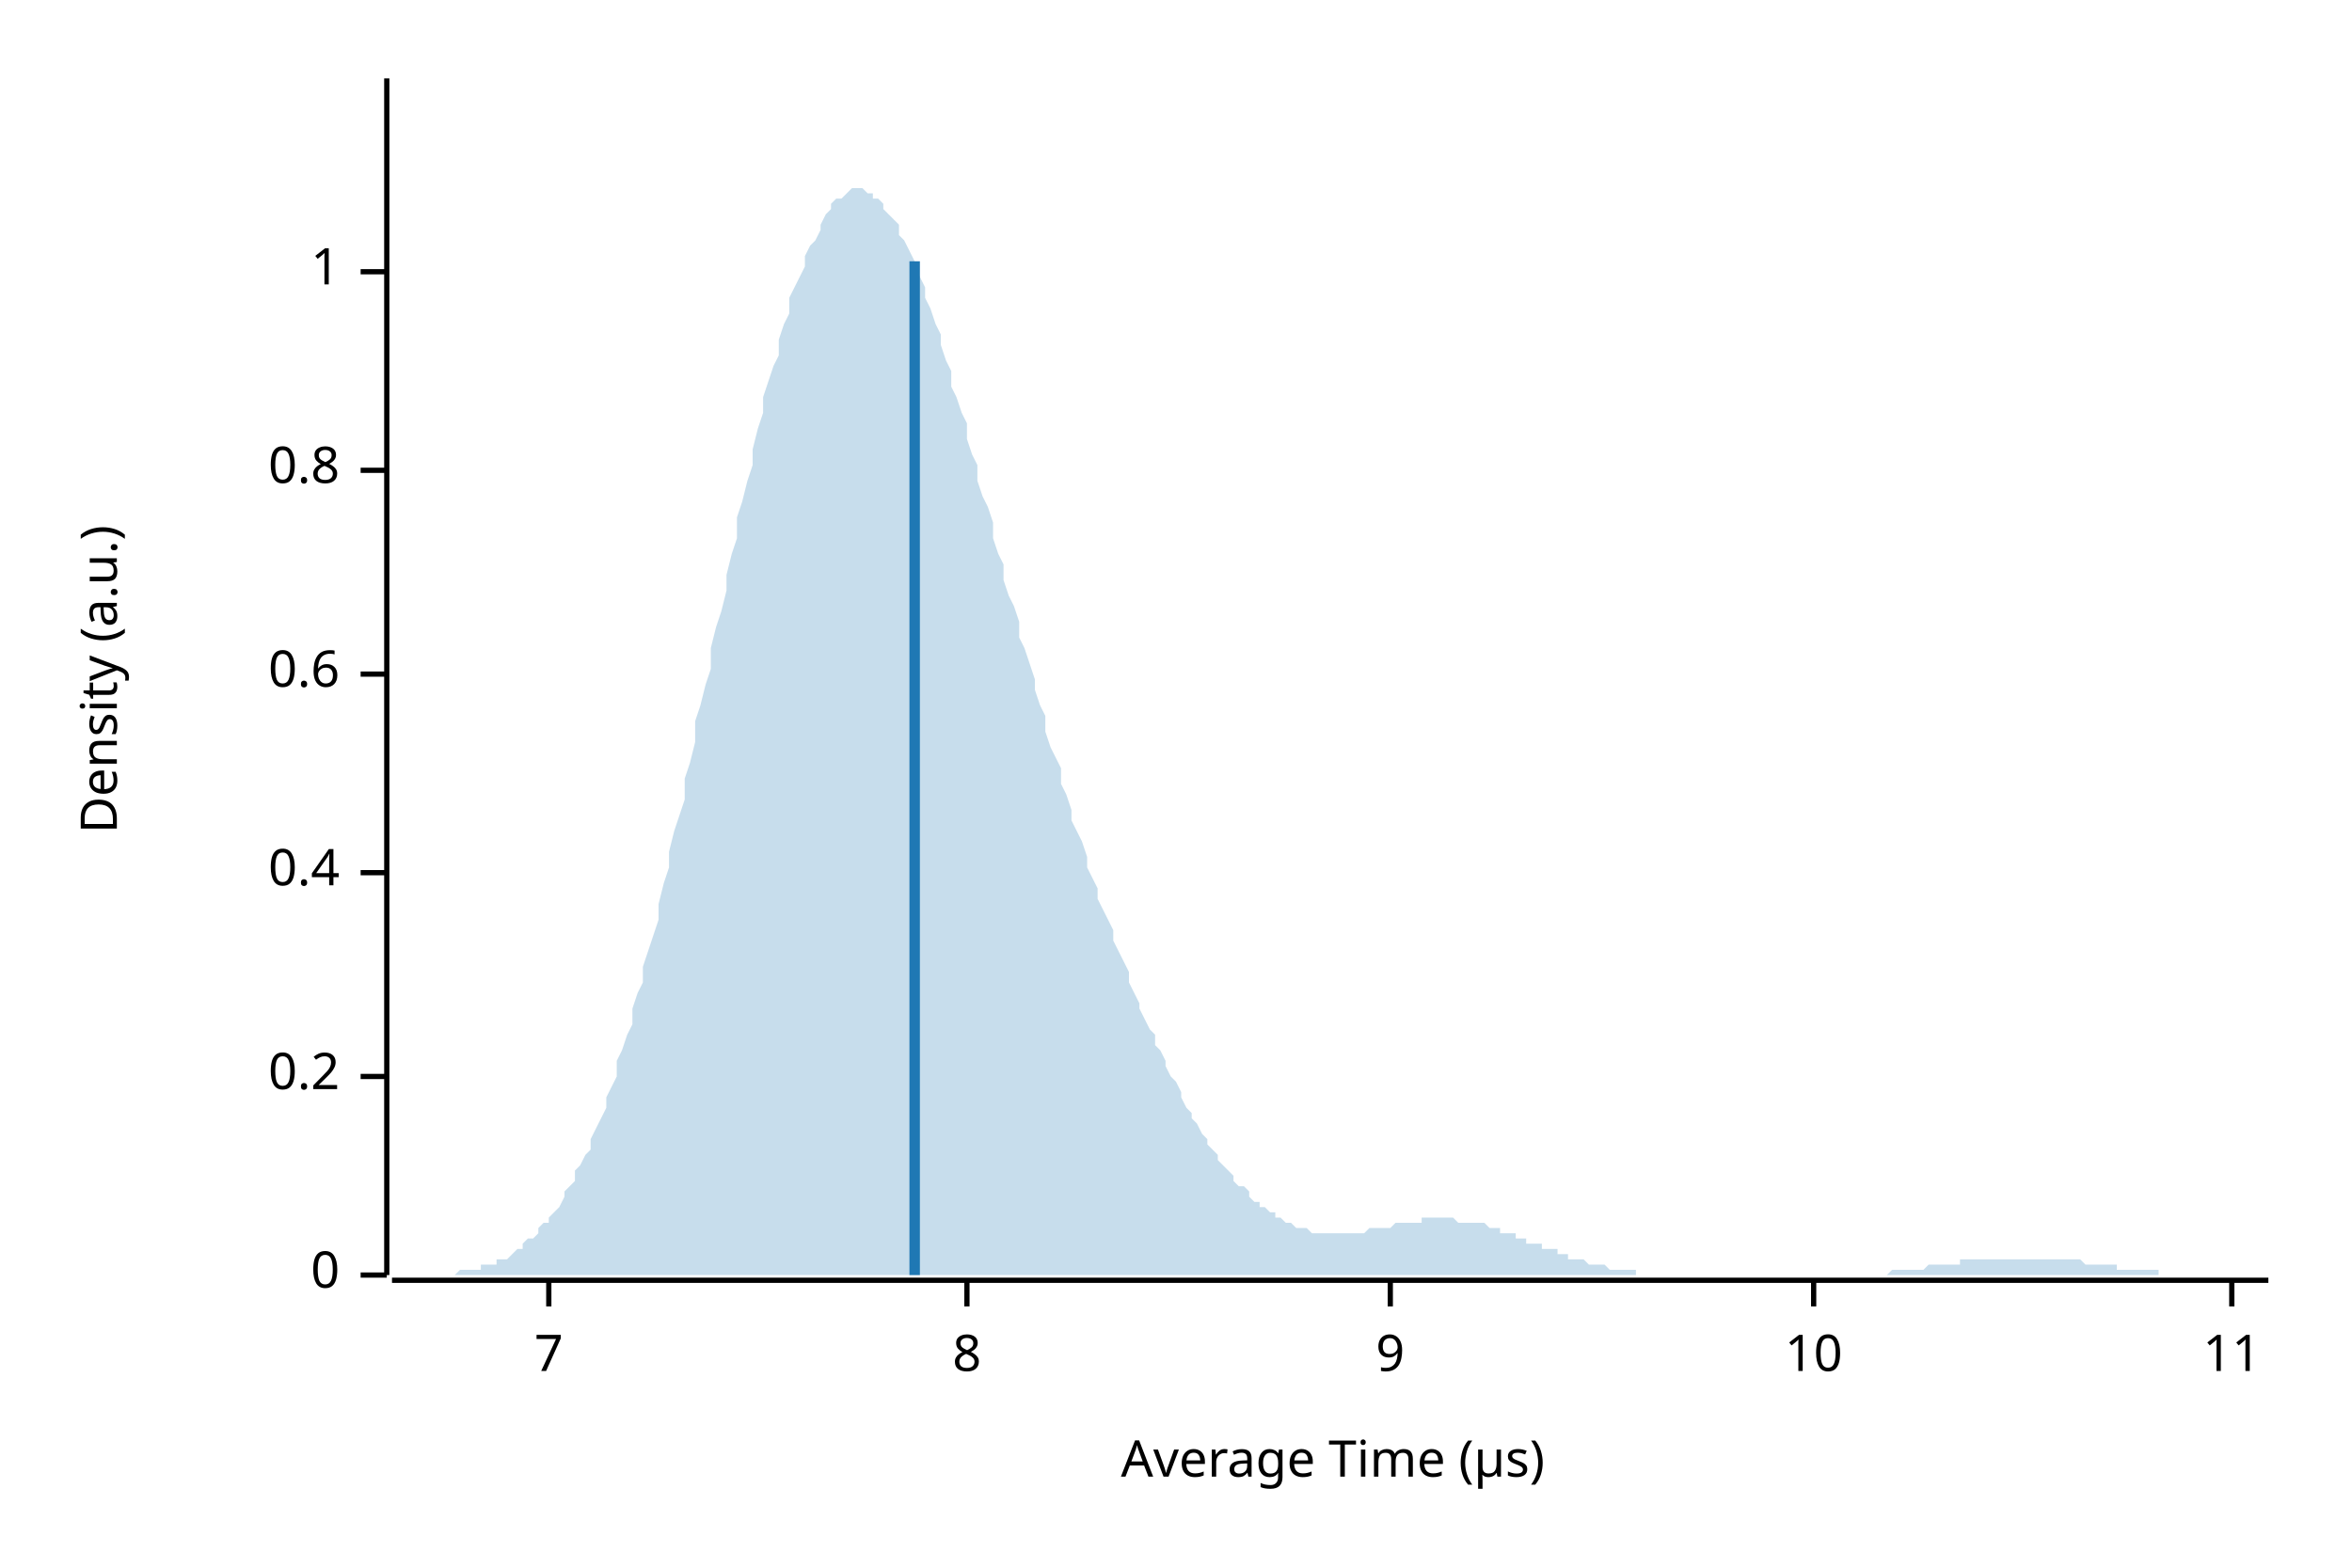
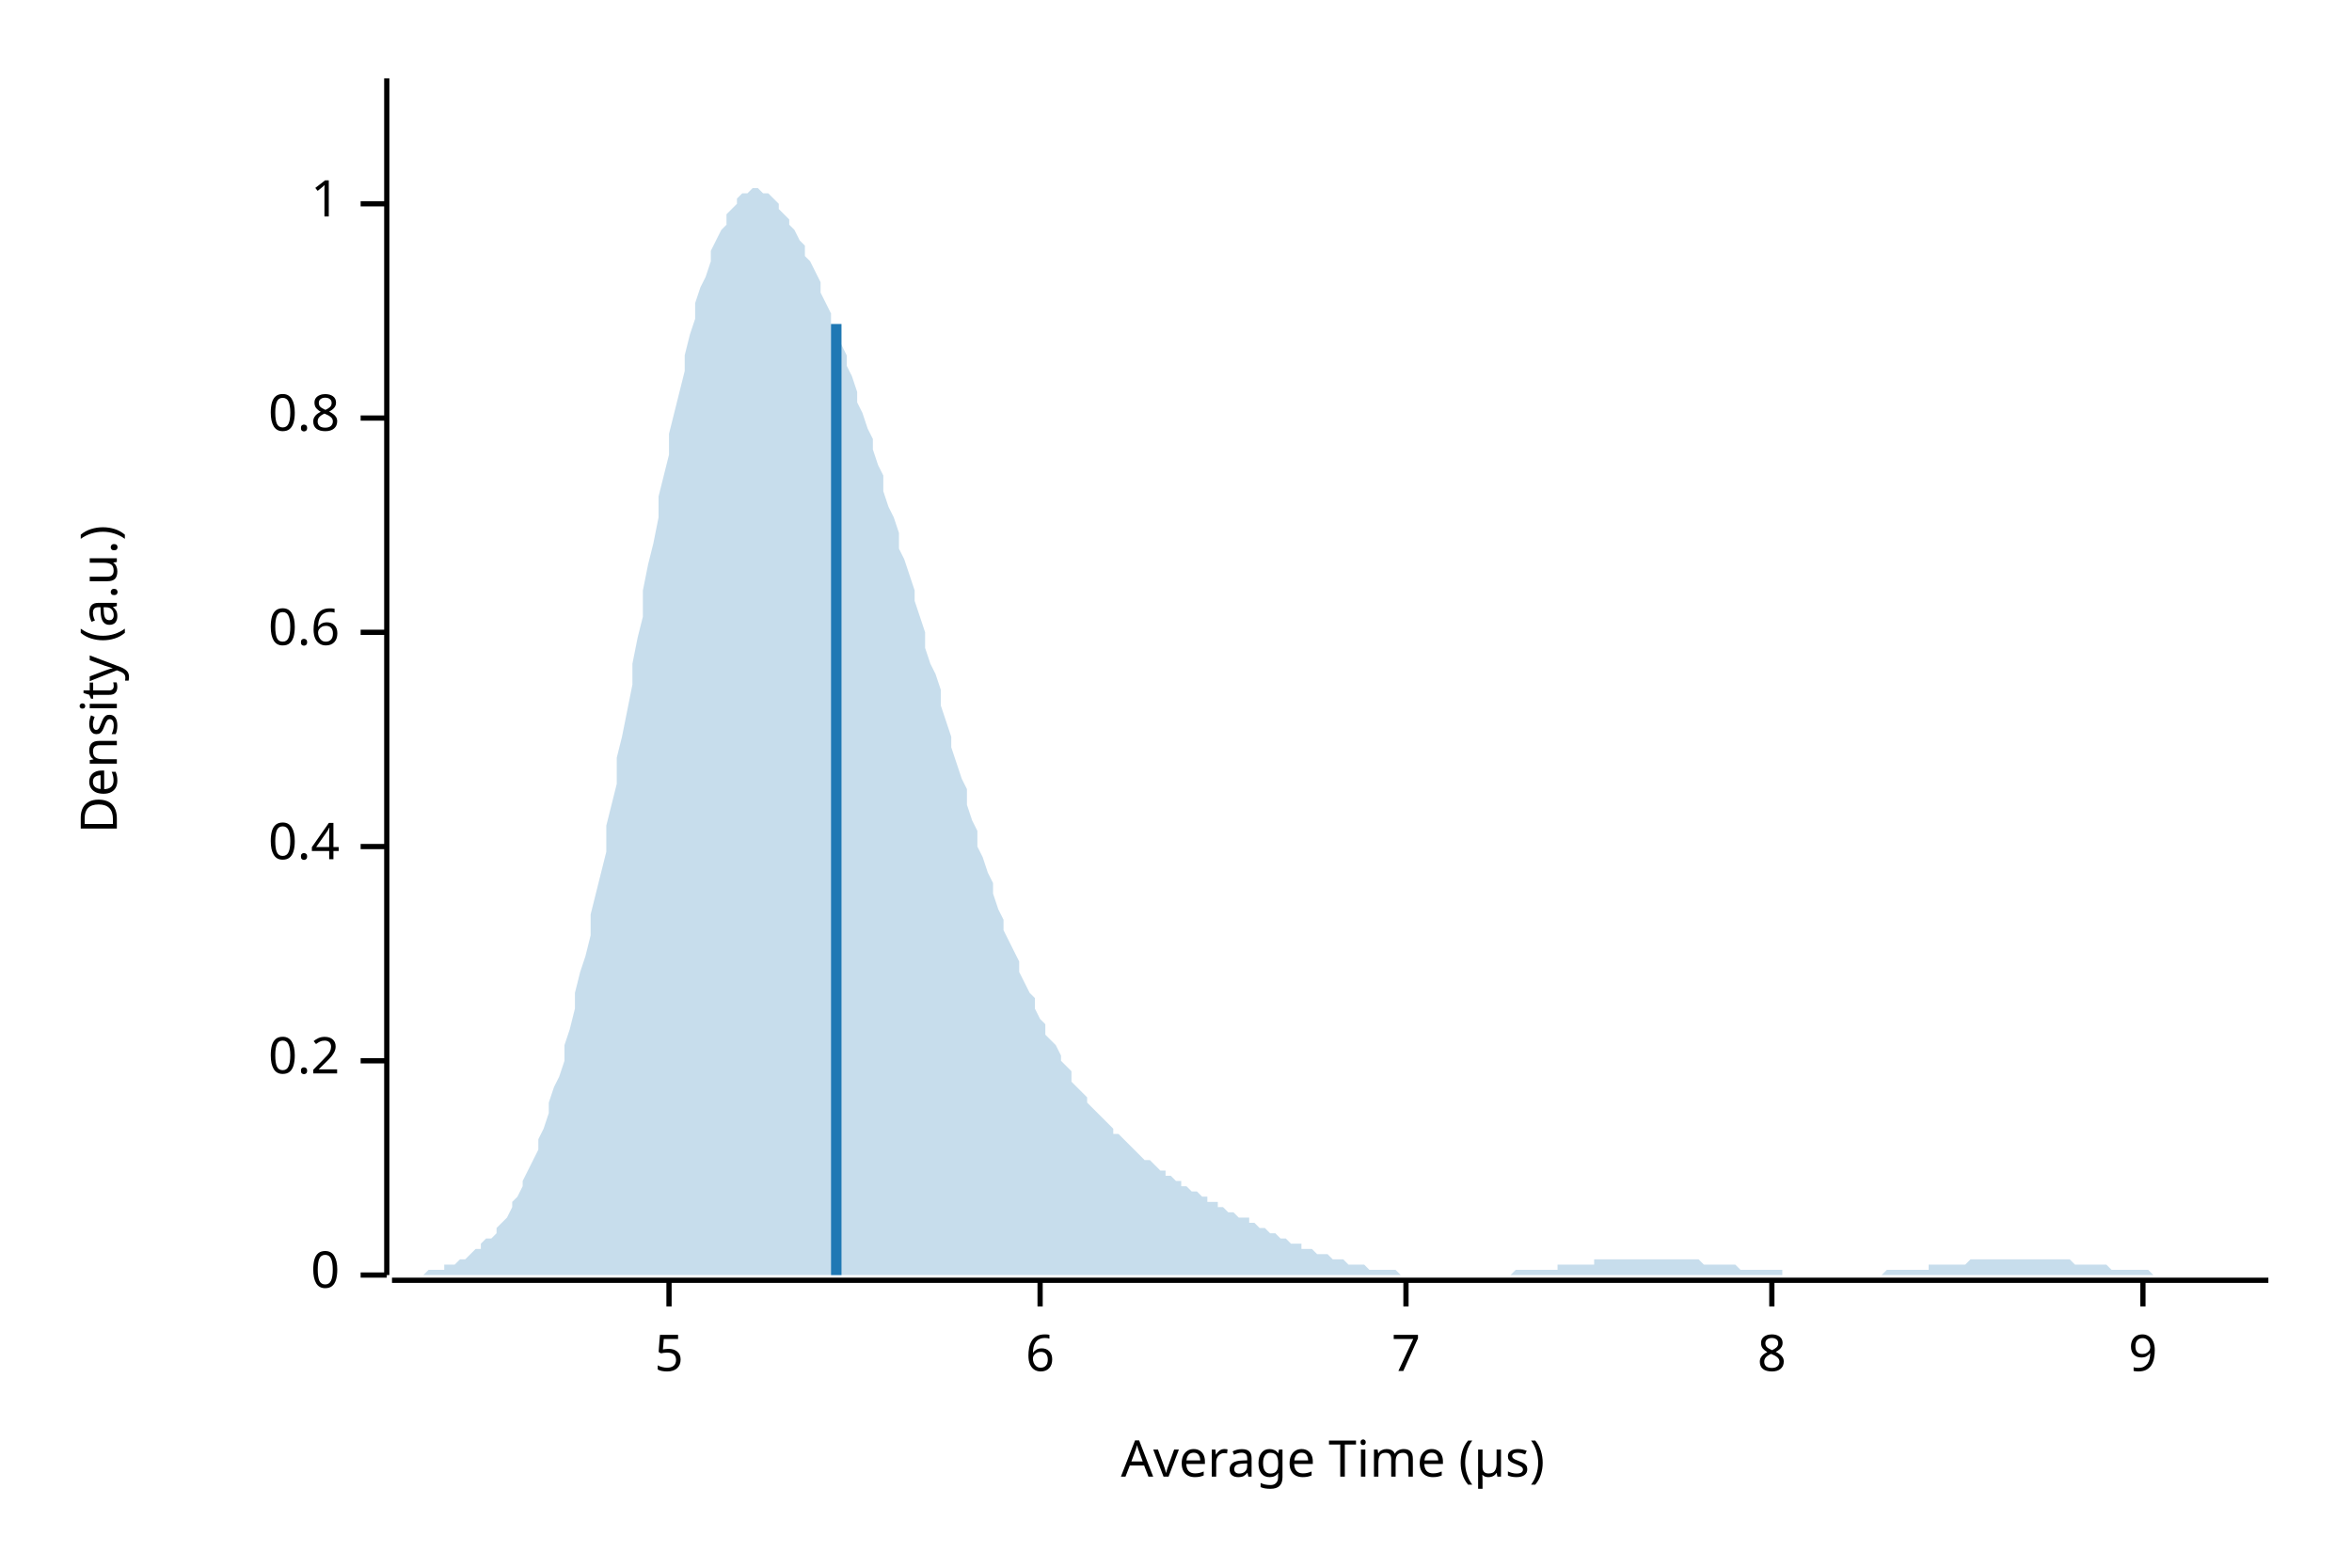
<svg xmlns="http://www.w3.org/2000/svg" width="450" height="300" viewBox="0 0 450 300">
  <text x="15" y="130" dy="0.76em" text-anchor="middle" font-family="sans-serif" font-size="9.677" opacity="1" fill="#000000" transform="rotate(270, 15, 130)">
Density (a.u.)
</text>
  <text x="255" y="285" dy="-0.5ex" text-anchor="middle" font-family="sans-serif" font-size="9.677" opacity="1" fill="#000000">
Average Time (µs)
</text>
  <polyline fill="none" opacity="1" stroke="#000000" stroke-width="1" points="74,15 74,244 " />
  <text x="65" y="244" dy="0.5ex" text-anchor="end" font-family="sans-serif" font-size="9.677" opacity="1" fill="#000000">
0
</text>
  <polyline fill="none" opacity="1" stroke="#000000" stroke-width="1" points="69,244 74,244 " />
-   <text x="65" y="206" dy="0.5ex" text-anchor="end" font-family="sans-serif" font-size="9.677" opacity="1" fill="#000000">
+   <text x="65" y="203" dy="0.5ex" text-anchor="end" font-family="sans-serif" font-size="9.677" opacity="1" fill="#000000">
0.2
</text>
-   <polyline fill="none" opacity="1" stroke="#000000" stroke-width="1" points="69,206 74,206 " />
-   <text x="65" y="167" dy="0.5ex" text-anchor="end" font-family="sans-serif" font-size="9.677" opacity="1" fill="#000000">
+   <polyline fill="none" opacity="1" stroke="#000000" stroke-width="1" points="69,203 74,203 " />
+   <text x="65" y="162" dy="0.5ex" text-anchor="end" font-family="sans-serif" font-size="9.677" opacity="1" fill="#000000">
0.4
</text>
-   <polyline fill="none" opacity="1" stroke="#000000" stroke-width="1" points="69,167 74,167 " />
-   <text x="65" y="129" dy="0.5ex" text-anchor="end" font-family="sans-serif" font-size="9.677" opacity="1" fill="#000000">
+   <polyline fill="none" opacity="1" stroke="#000000" stroke-width="1" points="69,162 74,162 " />
+   <text x="65" y="121" dy="0.5ex" text-anchor="end" font-family="sans-serif" font-size="9.677" opacity="1" fill="#000000">
0.6
</text>
-   <polyline fill="none" opacity="1" stroke="#000000" stroke-width="1" points="69,129 74,129 " />
-   <text x="65" y="90" dy="0.5ex" text-anchor="end" font-family="sans-serif" font-size="9.677" opacity="1" fill="#000000">
+   <polyline fill="none" opacity="1" stroke="#000000" stroke-width="1" points="69,121 74,121 " />
+   <text x="65" y="80" dy="0.5ex" text-anchor="end" font-family="sans-serif" font-size="9.677" opacity="1" fill="#000000">
0.8
</text>
-   <polyline fill="none" opacity="1" stroke="#000000" stroke-width="1" points="69,90 74,90 " />
-   <text x="65" y="52" dy="0.5ex" text-anchor="end" font-family="sans-serif" font-size="9.677" opacity="1" fill="#000000">
+   <polyline fill="none" opacity="1" stroke="#000000" stroke-width="1" points="69,80 74,80 " />
+   <text x="65" y="39" dy="0.5ex" text-anchor="end" font-family="sans-serif" font-size="9.677" opacity="1" fill="#000000">
1
</text>
-   <polyline fill="none" opacity="1" stroke="#000000" stroke-width="1" points="69,52 74,52 " />
+   <polyline fill="none" opacity="1" stroke="#000000" stroke-width="1" points="69,39 74,39 " />
  <polyline fill="none" opacity="1" stroke="#000000" stroke-width="1" points="75,245 434,245 " />
-   <text x="105" y="255" dy="0.76em" text-anchor="middle" font-family="sans-serif" font-size="9.677" opacity="1" fill="#000000">
+   <text x="128" y="255" dy="0.76em" text-anchor="middle" font-family="sans-serif" font-size="9.677" opacity="1" fill="#000000">
+ 5
+ </text>
+   <polyline fill="none" opacity="1" stroke="#000000" stroke-width="1" points="128,245 128,250 " />
+   <text x="199" y="255" dy="0.76em" text-anchor="middle" font-family="sans-serif" font-size="9.677" opacity="1" fill="#000000">
+ 6
+ </text>
+   <polyline fill="none" opacity="1" stroke="#000000" stroke-width="1" points="199,245 199,250 " />
+   <text x="269" y="255" dy="0.76em" text-anchor="middle" font-family="sans-serif" font-size="9.677" opacity="1" fill="#000000">
7
</text>
-   <polyline fill="none" opacity="1" stroke="#000000" stroke-width="1" points="105,245 105,250 " />
-   <text x="185" y="255" dy="0.76em" text-anchor="middle" font-family="sans-serif" font-size="9.677" opacity="1" fill="#000000">
+   <polyline fill="none" opacity="1" stroke="#000000" stroke-width="1" points="269,245 269,250 " />
+   <text x="339" y="255" dy="0.76em" text-anchor="middle" font-family="sans-serif" font-size="9.677" opacity="1" fill="#000000">
8
</text>
-   <polyline fill="none" opacity="1" stroke="#000000" stroke-width="1" points="185,245 185,250 " />
-   <text x="266" y="255" dy="0.76em" text-anchor="middle" font-family="sans-serif" font-size="9.677" opacity="1" fill="#000000">
+   <polyline fill="none" opacity="1" stroke="#000000" stroke-width="1" points="339,245 339,250 " />
+   <text x="410" y="255" dy="0.76em" text-anchor="middle" font-family="sans-serif" font-size="9.677" opacity="1" fill="#000000">
9
</text>
-   <polyline fill="none" opacity="1" stroke="#000000" stroke-width="1" points="266,245 266,250 " />
-   <text x="347" y="255" dy="0.76em" text-anchor="middle" font-family="sans-serif" font-size="9.677" opacity="1" fill="#000000">
- 10
- </text>
-   <polyline fill="none" opacity="1" stroke="#000000" stroke-width="1" points="347,245 347,250 " />
-   <text x="427" y="255" dy="0.76em" text-anchor="middle" font-family="sans-serif" font-size="9.677" opacity="1" fill="#000000">
- 11
- </text>
-   <polyline fill="none" opacity="1" stroke="#000000" stroke-width="1" points="427,245 427,250 " />
-   <polygon opacity="0.25" fill="#1F78B4" points="75,244 75,244 76,244 77,244 77,244 78,244 79,244 80,244 80,244 81,244 82,244 82,244 83,244 84,244 85,244 85,244 86,244 87,244 87,244 88,243 89,243 90,243 90,243 91,243 92,243 92,242 93,242 94,242 95,242 95,241 96,241 97,241 98,240 98,240 99,239 100,239 100,238 101,237 102,237 103,236 103,235 104,234 105,234 105,233 106,232 107,231 108,229 108,228 109,227 110,226 110,224 111,223 112,221 113,220 113,218 114,216 115,214 116,212 116,210 117,208 118,206 118,203 119,201 120,198 121,196 121,193 122,190 123,188 123,185 124,182 125,179 126,176 126,173 127,169 128,166 128,163 129,159 130,156 131,153 131,149 132,146 133,142 133,138 134,135 135,131 136,128 136,124 137,120 138,117 139,113 139,110 140,106 141,103 141,99 142,96 143,92 144,89 144,86 145,82 146,79 146,76 147,73 148,70 149,68 149,65 150,62 151,60 151,57 152,55 153,53 154,51 154,49 155,47 156,46 157,44 157,43 158,41 159,40 159,39 160,38 161,38 162,37 162,37 163,36 164,36 164,36 165,36 166,37 167,37 167,38 168,38 169,39 169,40 170,41 171,42 172,43 172,45 173,46 174,48 175,50 175,51 176,53 177,55 177,57 178,59 179,62 180,64 180,66 181,69 182,71 182,74 183,76 184,79 185,81 185,84 186,87 187,89 187,92 188,95 189,97 190,100 190,103 191,106 192,108 192,111 193,114 194,116 195,119 195,122 196,124 197,127 198,130 198,132 199,135 200,137 200,140 201,143 202,145 203,147 203,150 204,152 205,155 205,157 206,159 207,161 208,164 208,166 209,168 210,170 210,172 211,174 212,176 213,178 213,180 214,182 215,184 216,186 216,188 217,190 218,192 218,193 219,195 220,197 221,198 221,200 222,201 223,203 223,204 224,206 225,207 226,209 226,210 227,212 228,213 228,214 229,215 230,217 231,218 231,219 232,220 233,221 233,222 234,223 235,224 236,225 236,226 237,227 238,227 239,228 239,229 240,230 241,230 241,231 242,231 243,232 244,232 244,233 245,233 246,234 246,234 247,234 248,235 249,235 249,235 250,235 251,236 251,236 252,236 253,236 254,236 254,236 255,236 256,236 257,236 257,236 258,236 259,236 259,236 260,236 261,236 262,235 262,235 263,235 264,235 264,235 265,235 266,235 267,234 267,234 268,234 269,234 269,234 270,234 271,234 272,234 272,233 273,233 274,233 275,233 275,233 276,233 277,233 277,233 278,233 279,234 280,234 280,234 281,234 282,234 282,234 283,234 284,234 285,235 285,235 286,235 287,235 287,236 288,236 289,236 290,236 290,237 291,237 292,237 292,238 293,238 294,238 295,238 295,239 296,239 297,239 298,239 298,240 299,240 300,240 300,241 301,241 302,241 303,241 303,241 304,242 305,242 305,242 306,242 307,242 308,243 308,243 309,243 310,243 310,243 311,243 312,243 313,243 313,244 314,244 315,244 316,244 316,244 317,244 318,244 318,244 319,244 320,244 321,244 321,244 322,244 323,244 323,244 324,244 325,244 326,244 326,244 327,244 328,244 328,244 329,244 330,244 331,244 331,244 332,244 333,244 333,244 334,244 335,244 336,244 336,244 337,244 338,244 339,244 339,244 340,244 341,244 341,244 342,244 343,244 344,244 344,244 345,244 346,244 346,244 347,244 348,244 349,244 349,244 350,244 351,244 351,244 352,244 353,244 354,244 354,244 355,244 356,244 357,244 357,244 358,244 359,244 359,244 360,244 361,244 362,243 362,243 363,243 364,243 364,243 365,243 366,243 367,243 367,243 368,243 369,242 369,242 370,242 371,242 372,242 372,242 373,242 374,242 375,242 375,241 376,241 377,241 377,241 378,241 379,241 380,241 380,241 381,241 382,241 382,241 383,241 384,241 385,241 385,241 386,241 387,241 387,241 388,241 389,241 390,241 390,241 391,241 392,241 392,241 393,241 394,241 395,241 395,241 396,241 397,241 398,241 398,241 399,242 400,242 400,242 401,242 402,242 403,242 403,242 404,242 405,242 405,243 406,243 407,243 408,243 408,243 409,243 410,243 410,243 411,243 412,243 413,243 413,244 414,244 415,244 416,244 416,244 417,244 418,244 418,244 419,244 420,244 421,244 421,244 422,244 423,244 423,244 424,244 425,244 426,244 426,244 427,244 428,244 428,244 429,244 430,244 431,244 431,244 432,244 433,244 434,244 434,244 75,244 " />
-   <polyline fill="none" opacity="1" stroke="#1F78B4" stroke-width="2" points="175,244 175,50 " />
+   <polyline fill="none" opacity="1" stroke="#000000" stroke-width="1" points="410,245 410,250 " />
+   <polygon opacity="0.25" fill="#1F78B4" points="75,244 75,244 76,244 77,244 77,244 78,244 79,244 80,244 80,244 81,244 82,243 82,243 83,243 84,243 85,243 85,242 86,242 87,242 87,242 88,241 89,241 90,240 90,240 91,239 92,239 92,238 93,237 94,237 95,236 95,235 96,234 97,233 98,231 98,230 99,229 100,227 100,226 101,224 102,222 103,220 103,218 104,216 105,213 105,211 106,208 107,206 108,203 108,200 109,197 110,193 110,190 111,186 112,183 113,179 113,175 114,171 115,167 116,163 116,158 117,154 118,150 118,145 119,141 120,136 121,131 121,127 122,122 123,118 123,113 124,108 125,104 126,99 126,95 127,91 128,87 128,83 129,79 130,75 131,71 131,68 132,64 133,61 133,58 134,55 135,53 136,50 136,48 137,46 138,44 139,43 139,41 140,40 141,39 141,38 142,37 143,37 144,36 144,36 145,36 146,37 146,37 147,37 148,38 149,39 149,40 150,41 151,42 151,43 152,44 153,46 154,47 154,49 155,50 156,52 157,54 157,56 158,58 159,60 159,62 160,64 161,66 162,68 162,70 163,72 164,75 164,77 165,79 166,82 167,84 167,86 168,89 169,91 169,94 170,97 171,99 172,102 172,105 173,107 174,110 175,113 175,115 176,118 177,121 177,124 178,127 179,129 180,132 180,135 181,138 182,141 182,143 183,146 184,149 185,151 185,154 186,157 187,159 187,162 188,164 189,167 190,169 190,171 191,174 192,176 192,178 193,180 194,182 195,184 195,186 196,188 197,190 198,191 198,193 199,195 200,196 200,198 201,199 202,200 203,202 203,203 204,204 205,205 205,207 206,208 207,209 208,210 208,211 209,212 210,213 210,213 211,214 212,215 213,216 213,217 214,217 215,218 216,219 216,219 217,220 218,221 218,221 219,222 220,222 221,223 221,223 222,224 223,224 223,225 224,225 225,226 226,226 226,227 227,227 228,228 228,228 229,228 230,229 231,229 231,230 232,230 233,230 233,231 234,231 235,232 236,232 236,232 237,233 238,233 239,233 239,234 240,234 241,235 241,235 242,235 243,236 244,236 244,236 245,237 246,237 246,237 247,238 248,238 249,238 249,239 250,239 251,239 251,239 252,240 253,240 254,240 254,240 255,241 256,241 257,241 257,241 258,242 259,242 259,242 260,242 261,242 262,243 262,243 263,243 264,243 264,243 265,243 266,243 267,243 267,243 268,244 269,244 269,244 270,244 271,244 272,244 272,244 273,244 274,244 275,244 275,244 276,244 277,244 277,244 278,244 279,244 280,244 280,244 281,244 282,244 282,244 283,244 284,244 285,244 285,244 286,244 287,244 287,244 288,244 289,244 290,243 290,243 291,243 292,243 292,243 293,243 294,243 295,243 295,243 296,243 297,243 298,243 298,242 299,242 300,242 300,242 301,242 302,242 303,242 303,242 304,242 305,242 305,241 306,241 307,241 308,241 308,241 309,241 310,241 310,241 311,241 312,241 313,241 313,241 314,241 315,241 316,241 316,241 317,241 318,241 318,241 319,241 320,241 321,241 321,241 322,241 323,241 323,241 324,241 325,241 326,242 326,242 327,242 328,242 328,242 329,242 330,242 331,242 331,242 332,242 333,243 333,243 334,243 335,243 336,243 336,243 337,243 338,243 339,243 339,243 340,243 341,243 341,244 342,244 343,244 344,244 344,244 345,244 346,244 346,244 347,244 348,244 349,244 349,244 350,244 351,244 351,244 352,244 353,244 354,244 354,244 355,244 356,244 357,244 357,244 358,244 359,244 359,244 360,244 361,243 362,243 362,243 363,243 364,243 364,243 365,243 366,243 367,243 367,243 368,243 369,243 369,242 370,242 371,242 372,242 372,242 373,242 374,242 375,242 375,242 376,242 377,241 377,241 378,241 379,241 380,241 380,241 381,241 382,241 382,241 383,241 384,241 385,241 385,241 386,241 387,241 387,241 388,241 389,241 390,241 390,241 391,241 392,241 392,241 393,241 394,241 395,241 395,241 396,241 397,242 398,242 398,242 399,242 400,242 400,242 401,242 402,242 403,242 403,242 404,243 405,243 405,243 406,243 407,243 408,243 408,243 409,243 410,243 410,243 411,243 412,244 413,244 413,244 414,244 415,244 416,244 416,244 417,244 418,244 418,244 419,244 420,244 421,244 421,244 422,244 423,244 423,244 424,244 425,244 426,244 426,244 427,244 428,244 428,244 429,244 430,244 431,244 431,244 432,244 433,244 434,244 434,244 75,244 " />
+   <polyline fill="none" opacity="1" stroke="#1F78B4" stroke-width="2" points="160,244 160,62 " />
</svg>
